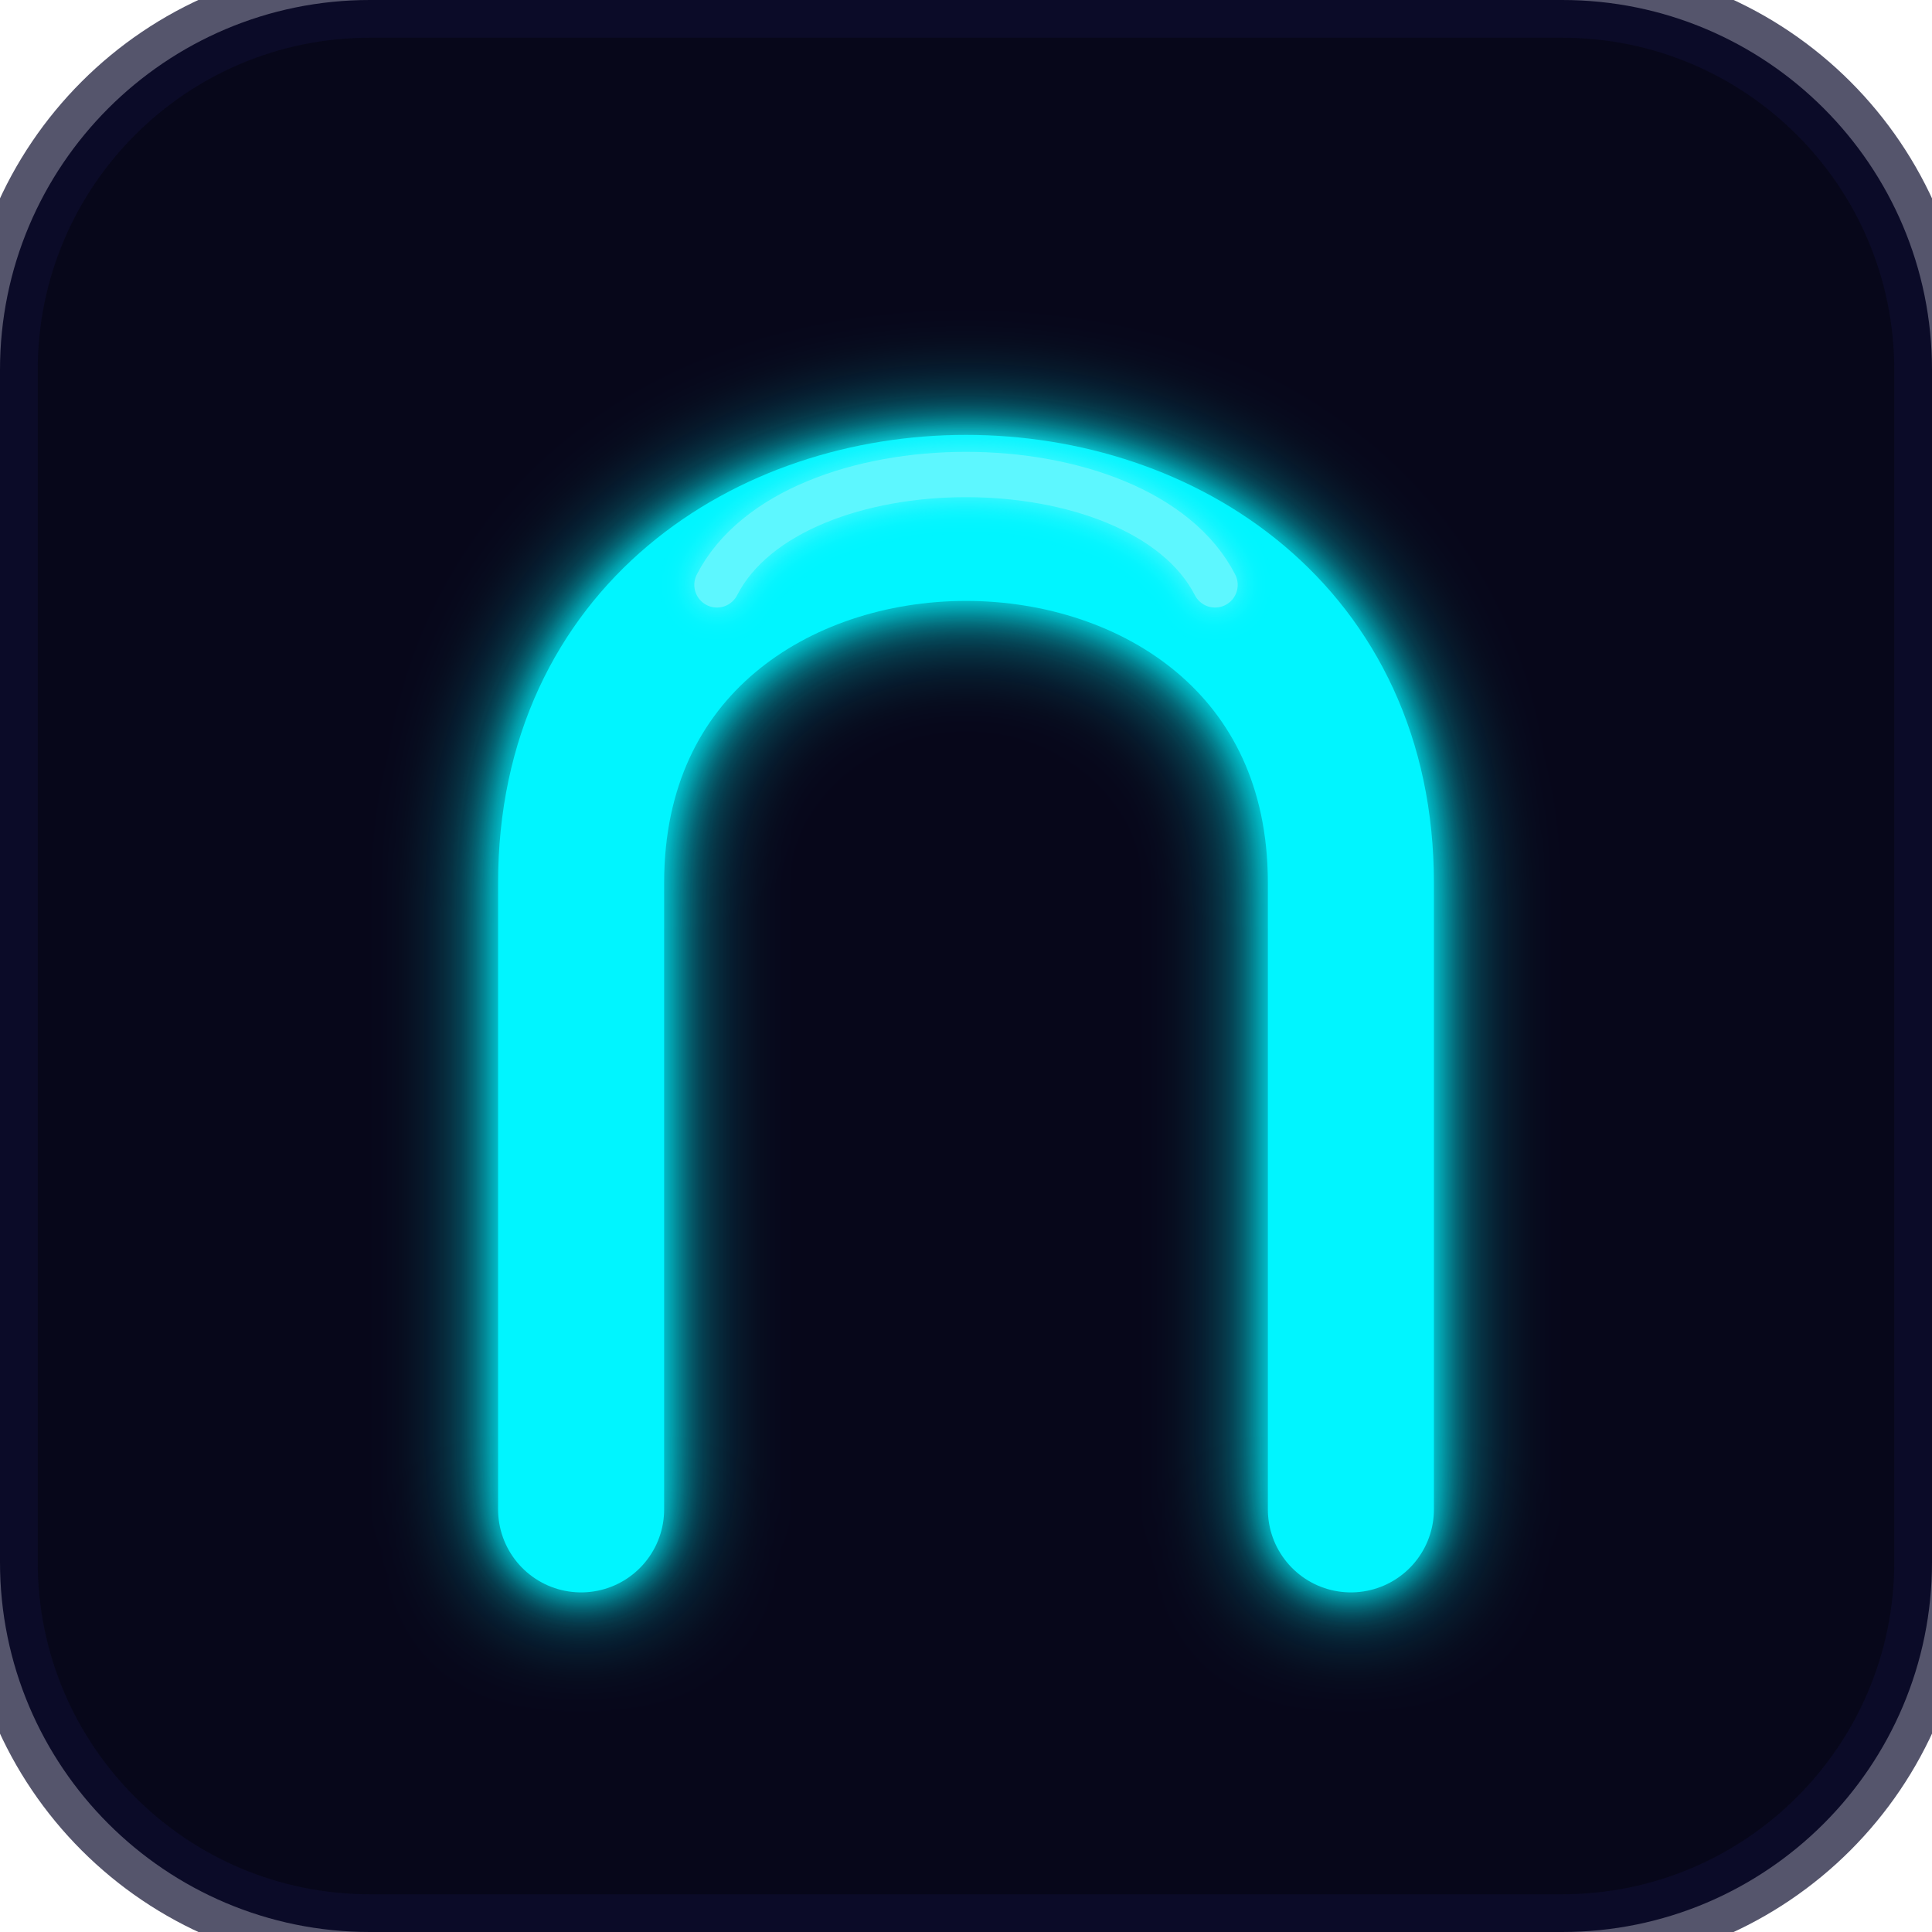
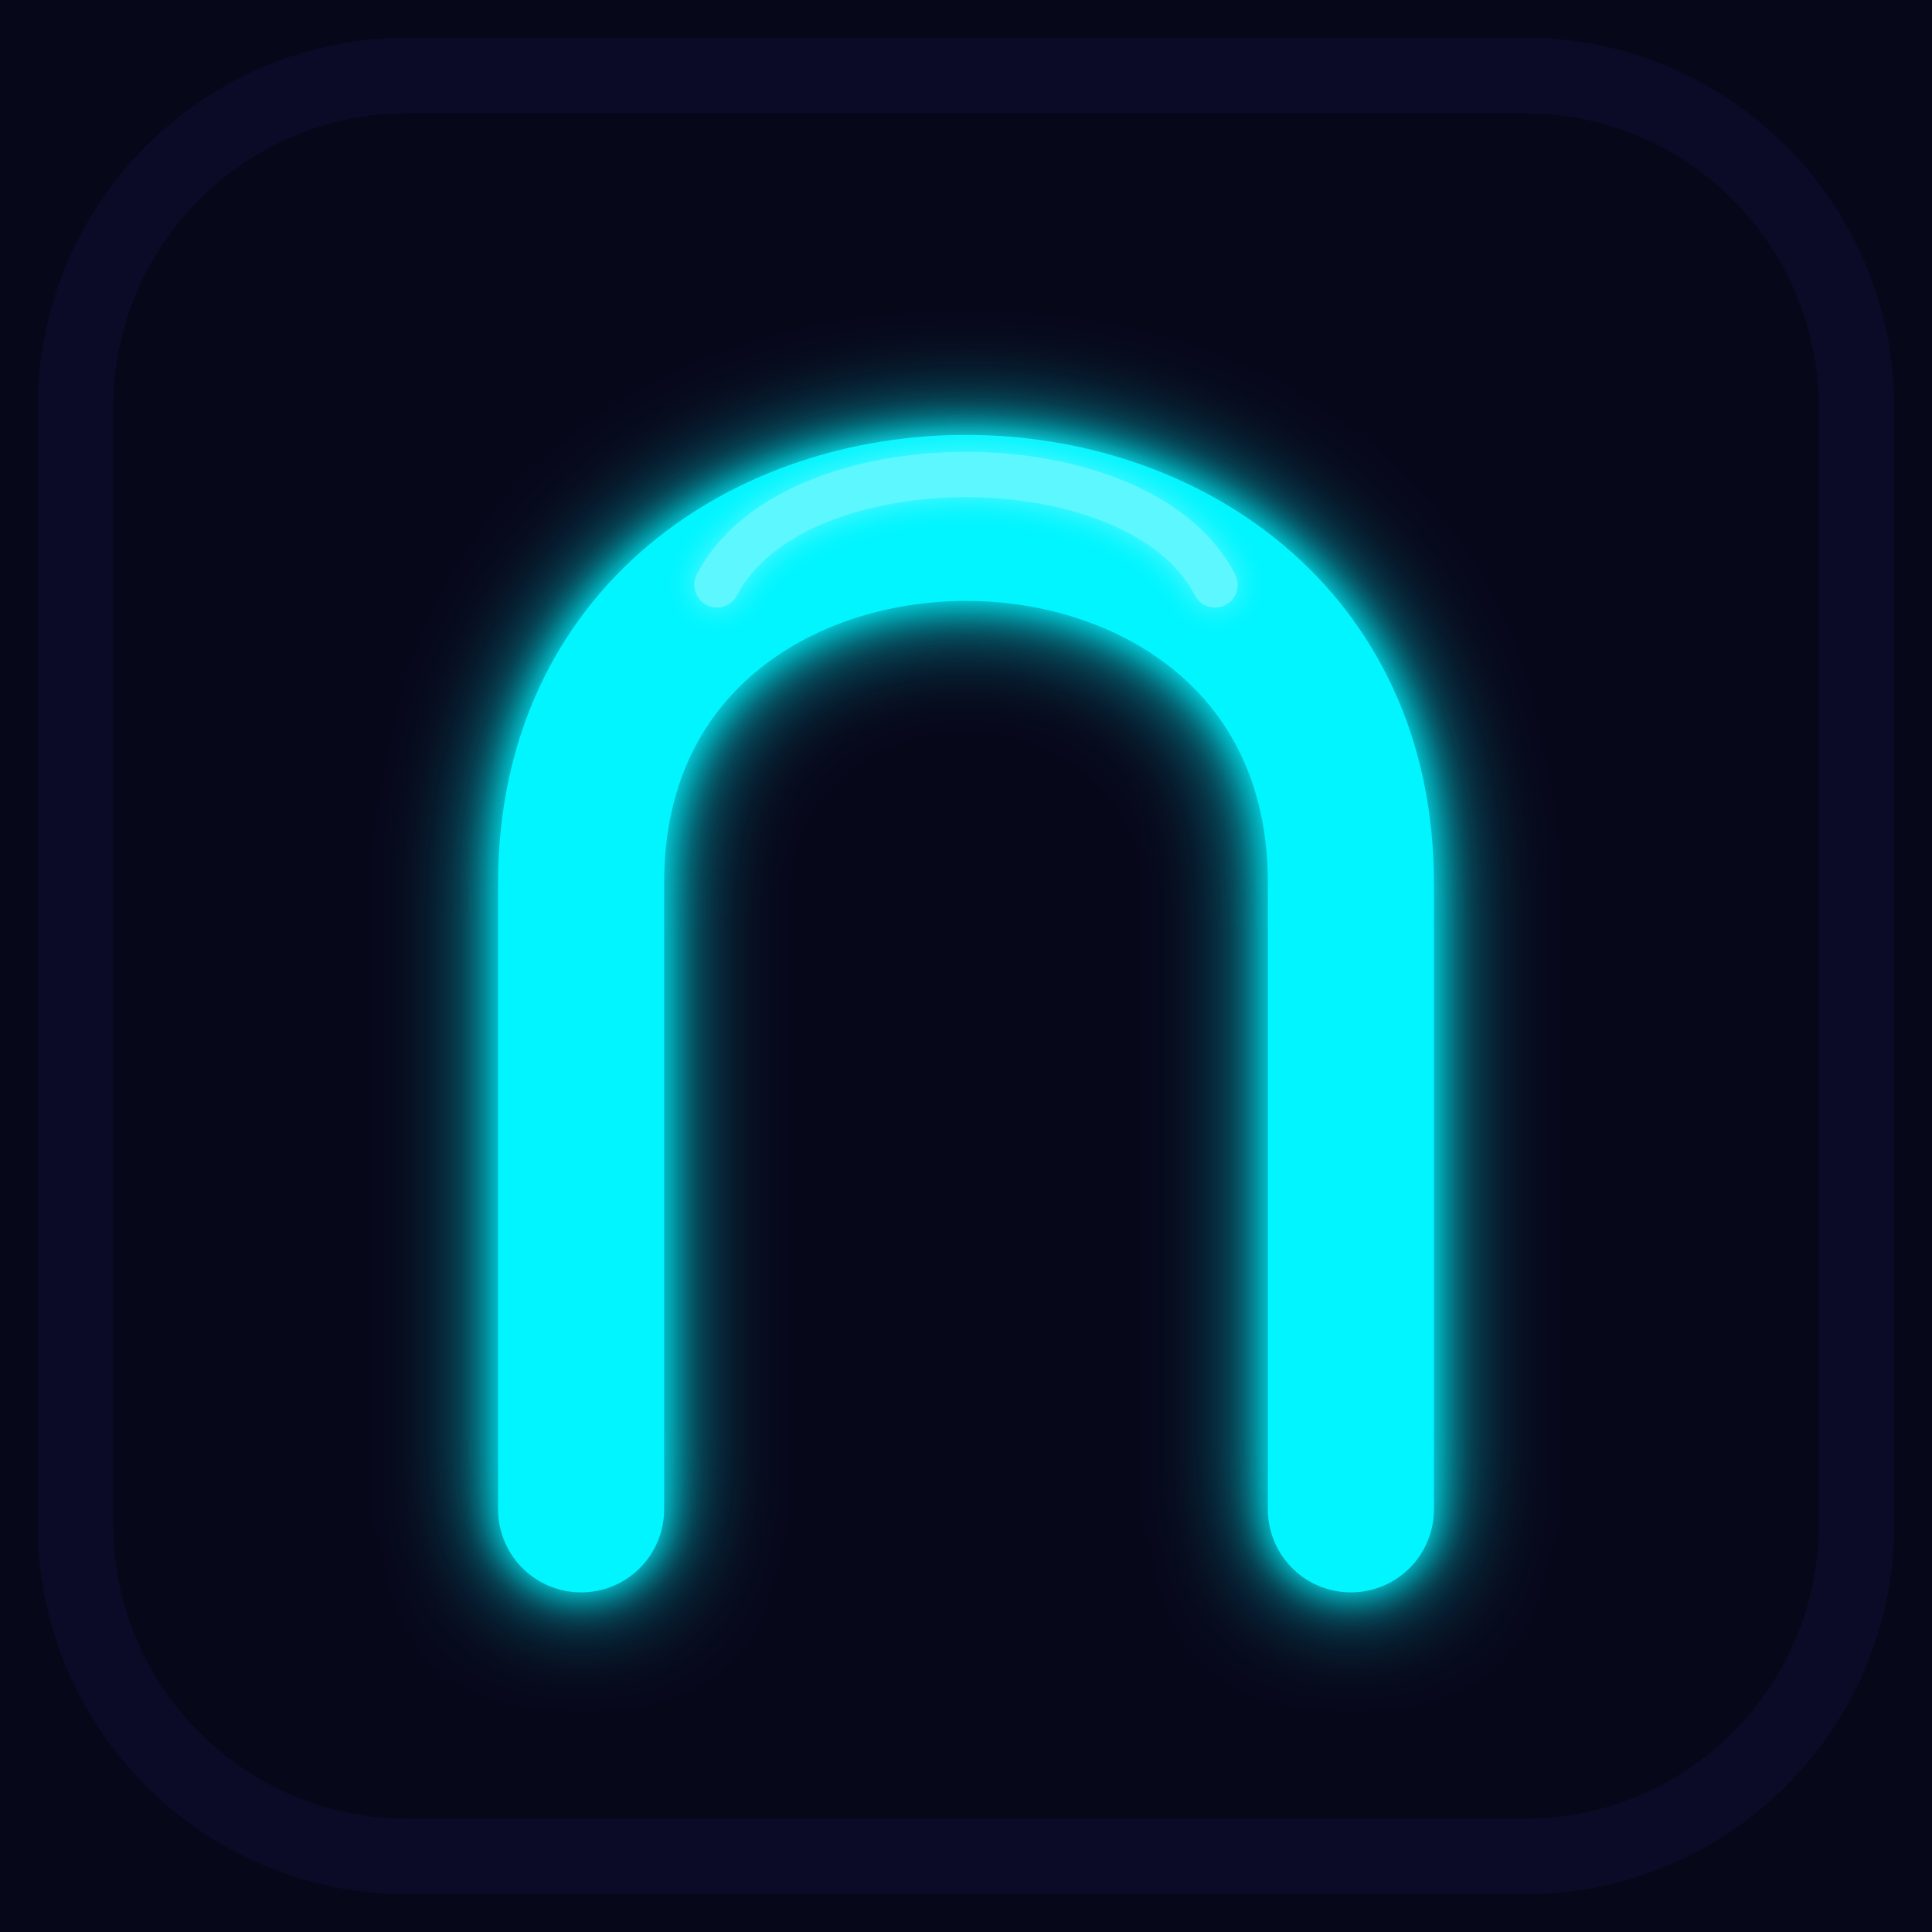
<svg xmlns="http://www.w3.org/2000/svg" viewBox="0 0 1024 1024" width="1024" height="1024">
  <defs>
    <filter id="glow-outer" x="-60%" y="-60%" width="220%" height="220%">
      <feGaussianBlur in="SourceGraphic" stdDeviation="28" result="blur1" />
      <feGaussianBlur in="SourceGraphic" stdDeviation="10" result="blur2" />
      <feMerge>
        <feMergeNode in="blur1" />
        <feMergeNode in="blur2" />
        <feMergeNode in="SourceGraphic" />
      </feMerge>
    </filter>
    <filter id="glow-arch" x="-60%" y="-60%" width="220%" height="220%">
      <feGaussianBlur in="SourceGraphic" stdDeviation="8" result="blur" />
      <feMerge>
        <feMergeNode in="blur" />
        <feMergeNode in="SourceGraphic" />
      </feMerge>
    </filter>
  </defs>
-   <rect width="1024" height="1024" rx="196" fill="#07071A" />
-   <rect width="1024" height="1024" rx="196" fill="none" stroke="#0D0D2E" stroke-width="40" opacity="0.7" />
+   <rect width="1024" height="1024" fill="#07071A" />
+   <rect x="40" y="40" width="944" height="944" rx="176" fill="none" stroke="#0D0D2E" stroke-width="40" opacity="0.7" />
  <path d="M 308 800 L 308 468 C 308 210, 716 210, 716 468 L 716 800" fill="none" stroke="#00F5FF" stroke-width="88" stroke-linecap="round" stroke-linejoin="round" filter="url(#glow-outer)" />
  <path d="M 380 310 C 420 232, 604 232, 644 310" fill="none" stroke="#AAFAFF" stroke-width="24" stroke-linecap="round" opacity="0.55" filter="url(#glow-arch)" />
</svg>
